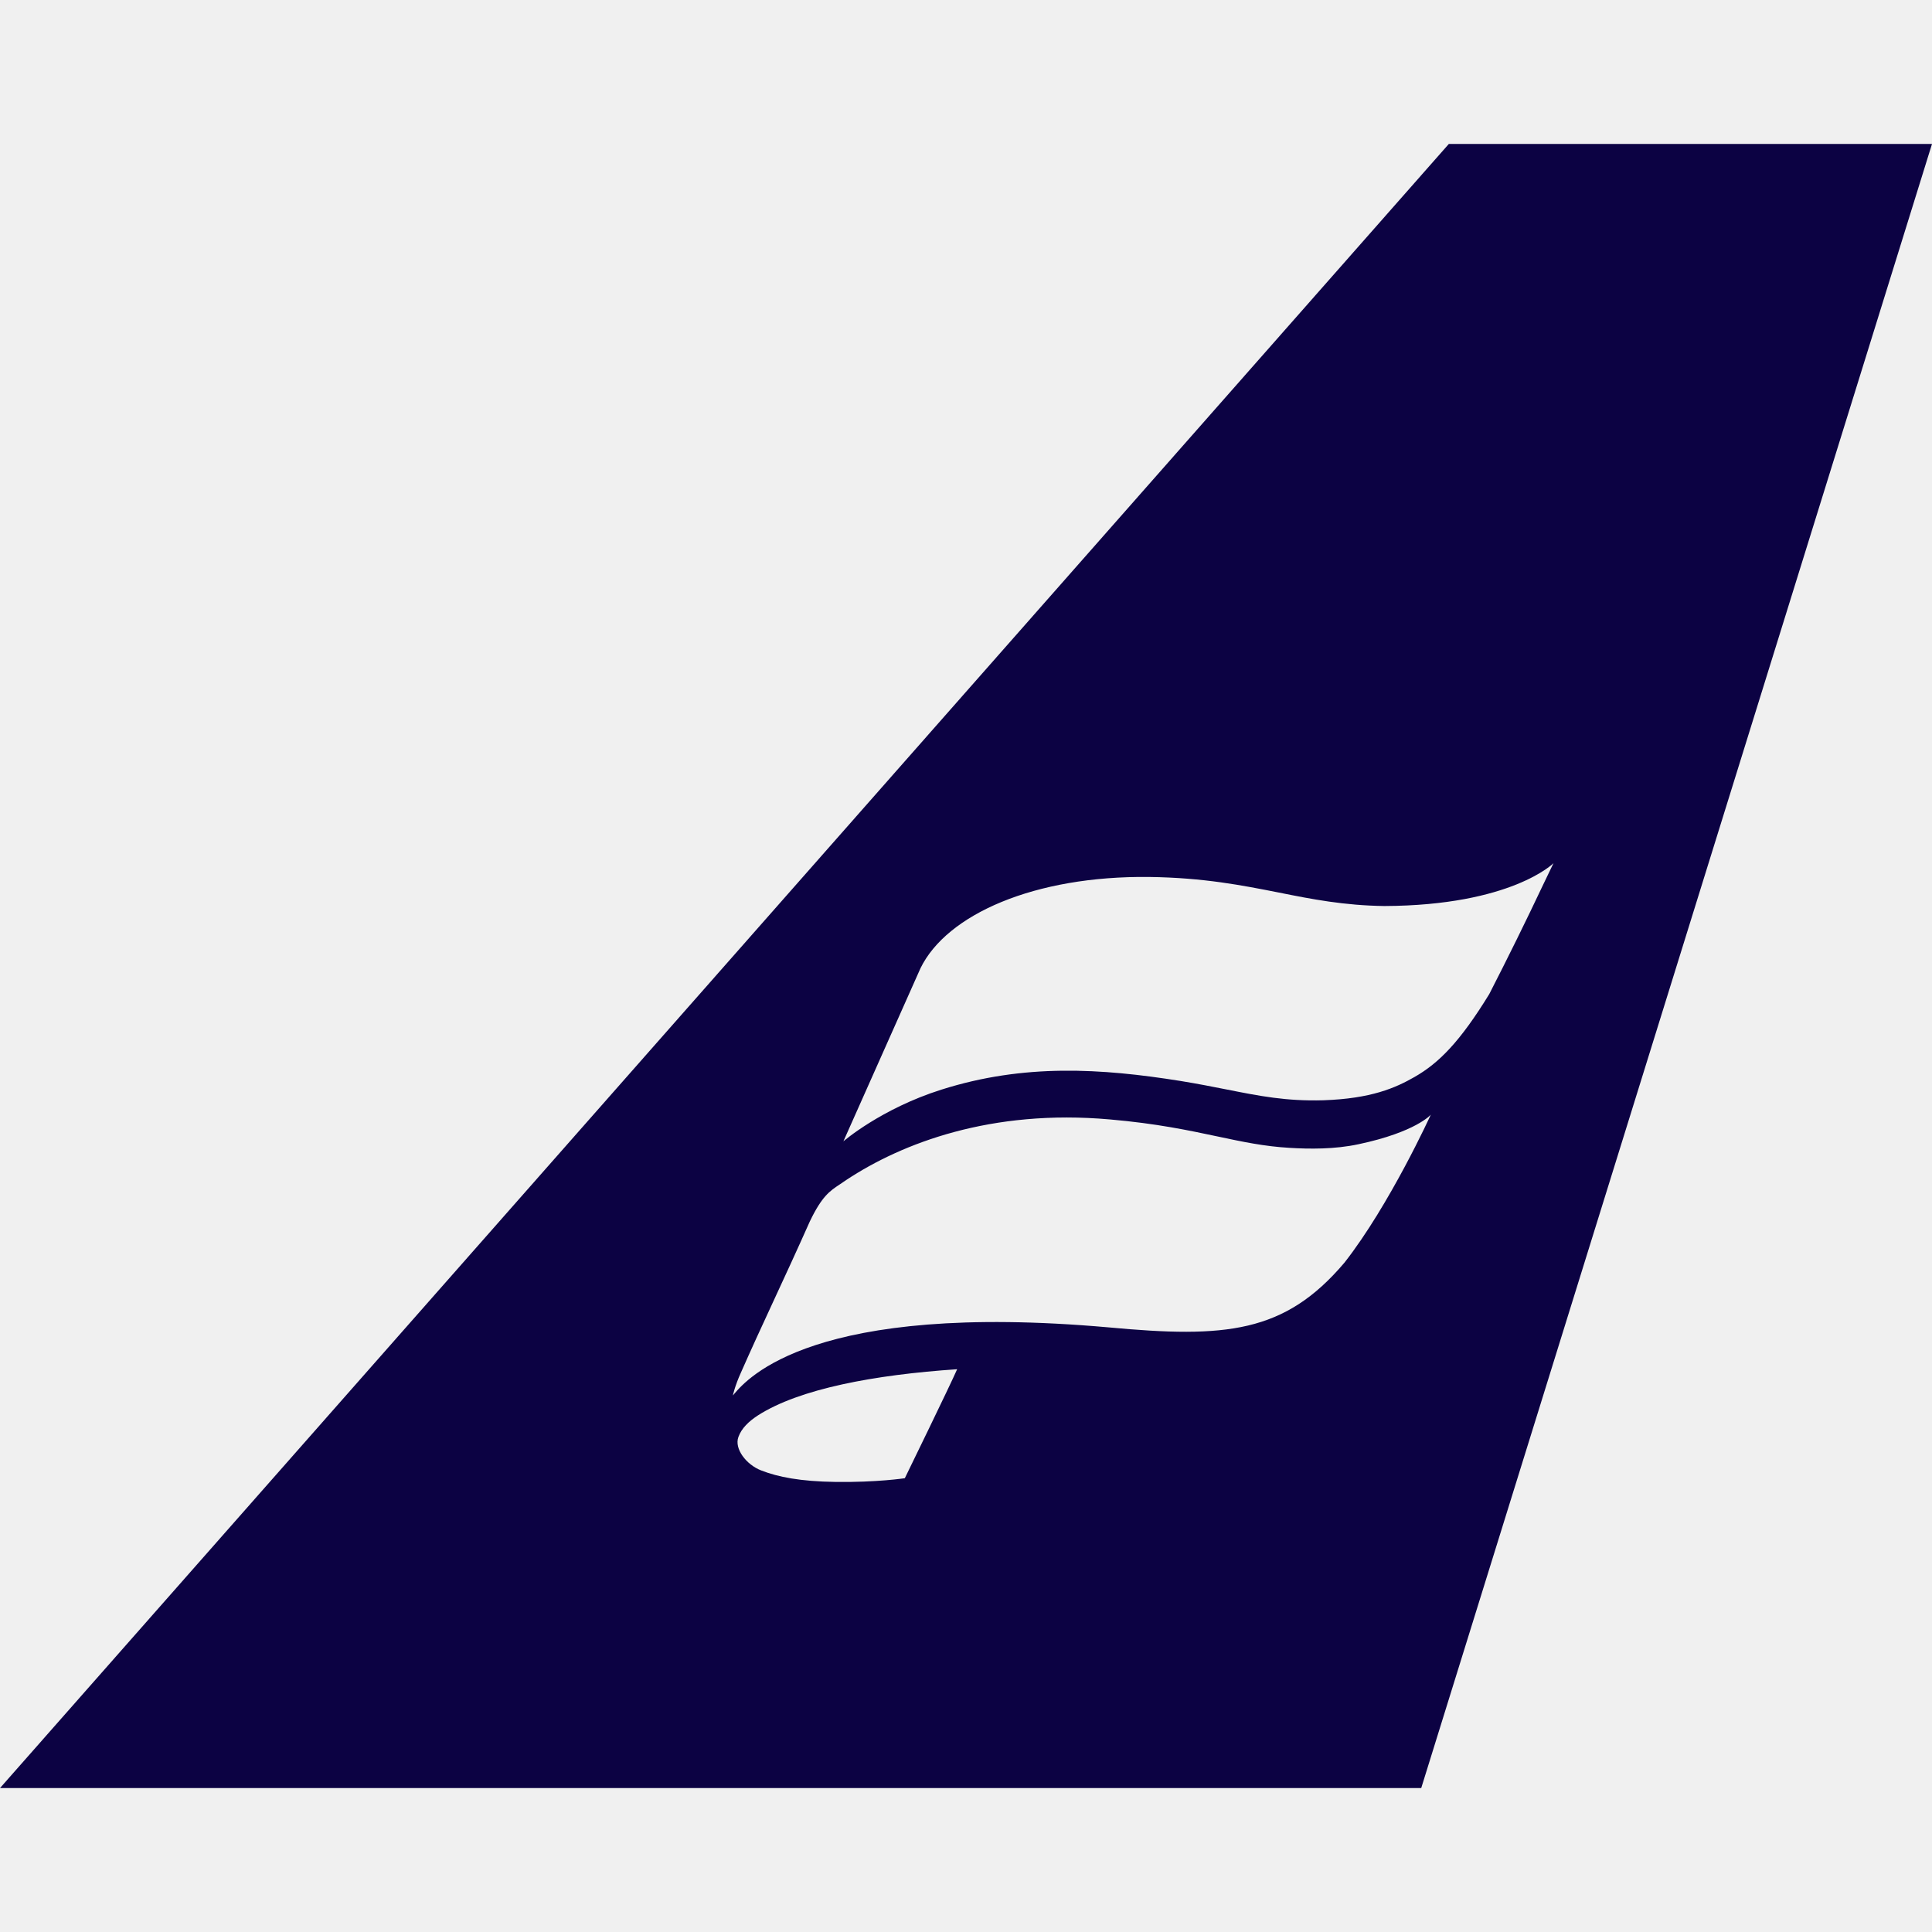
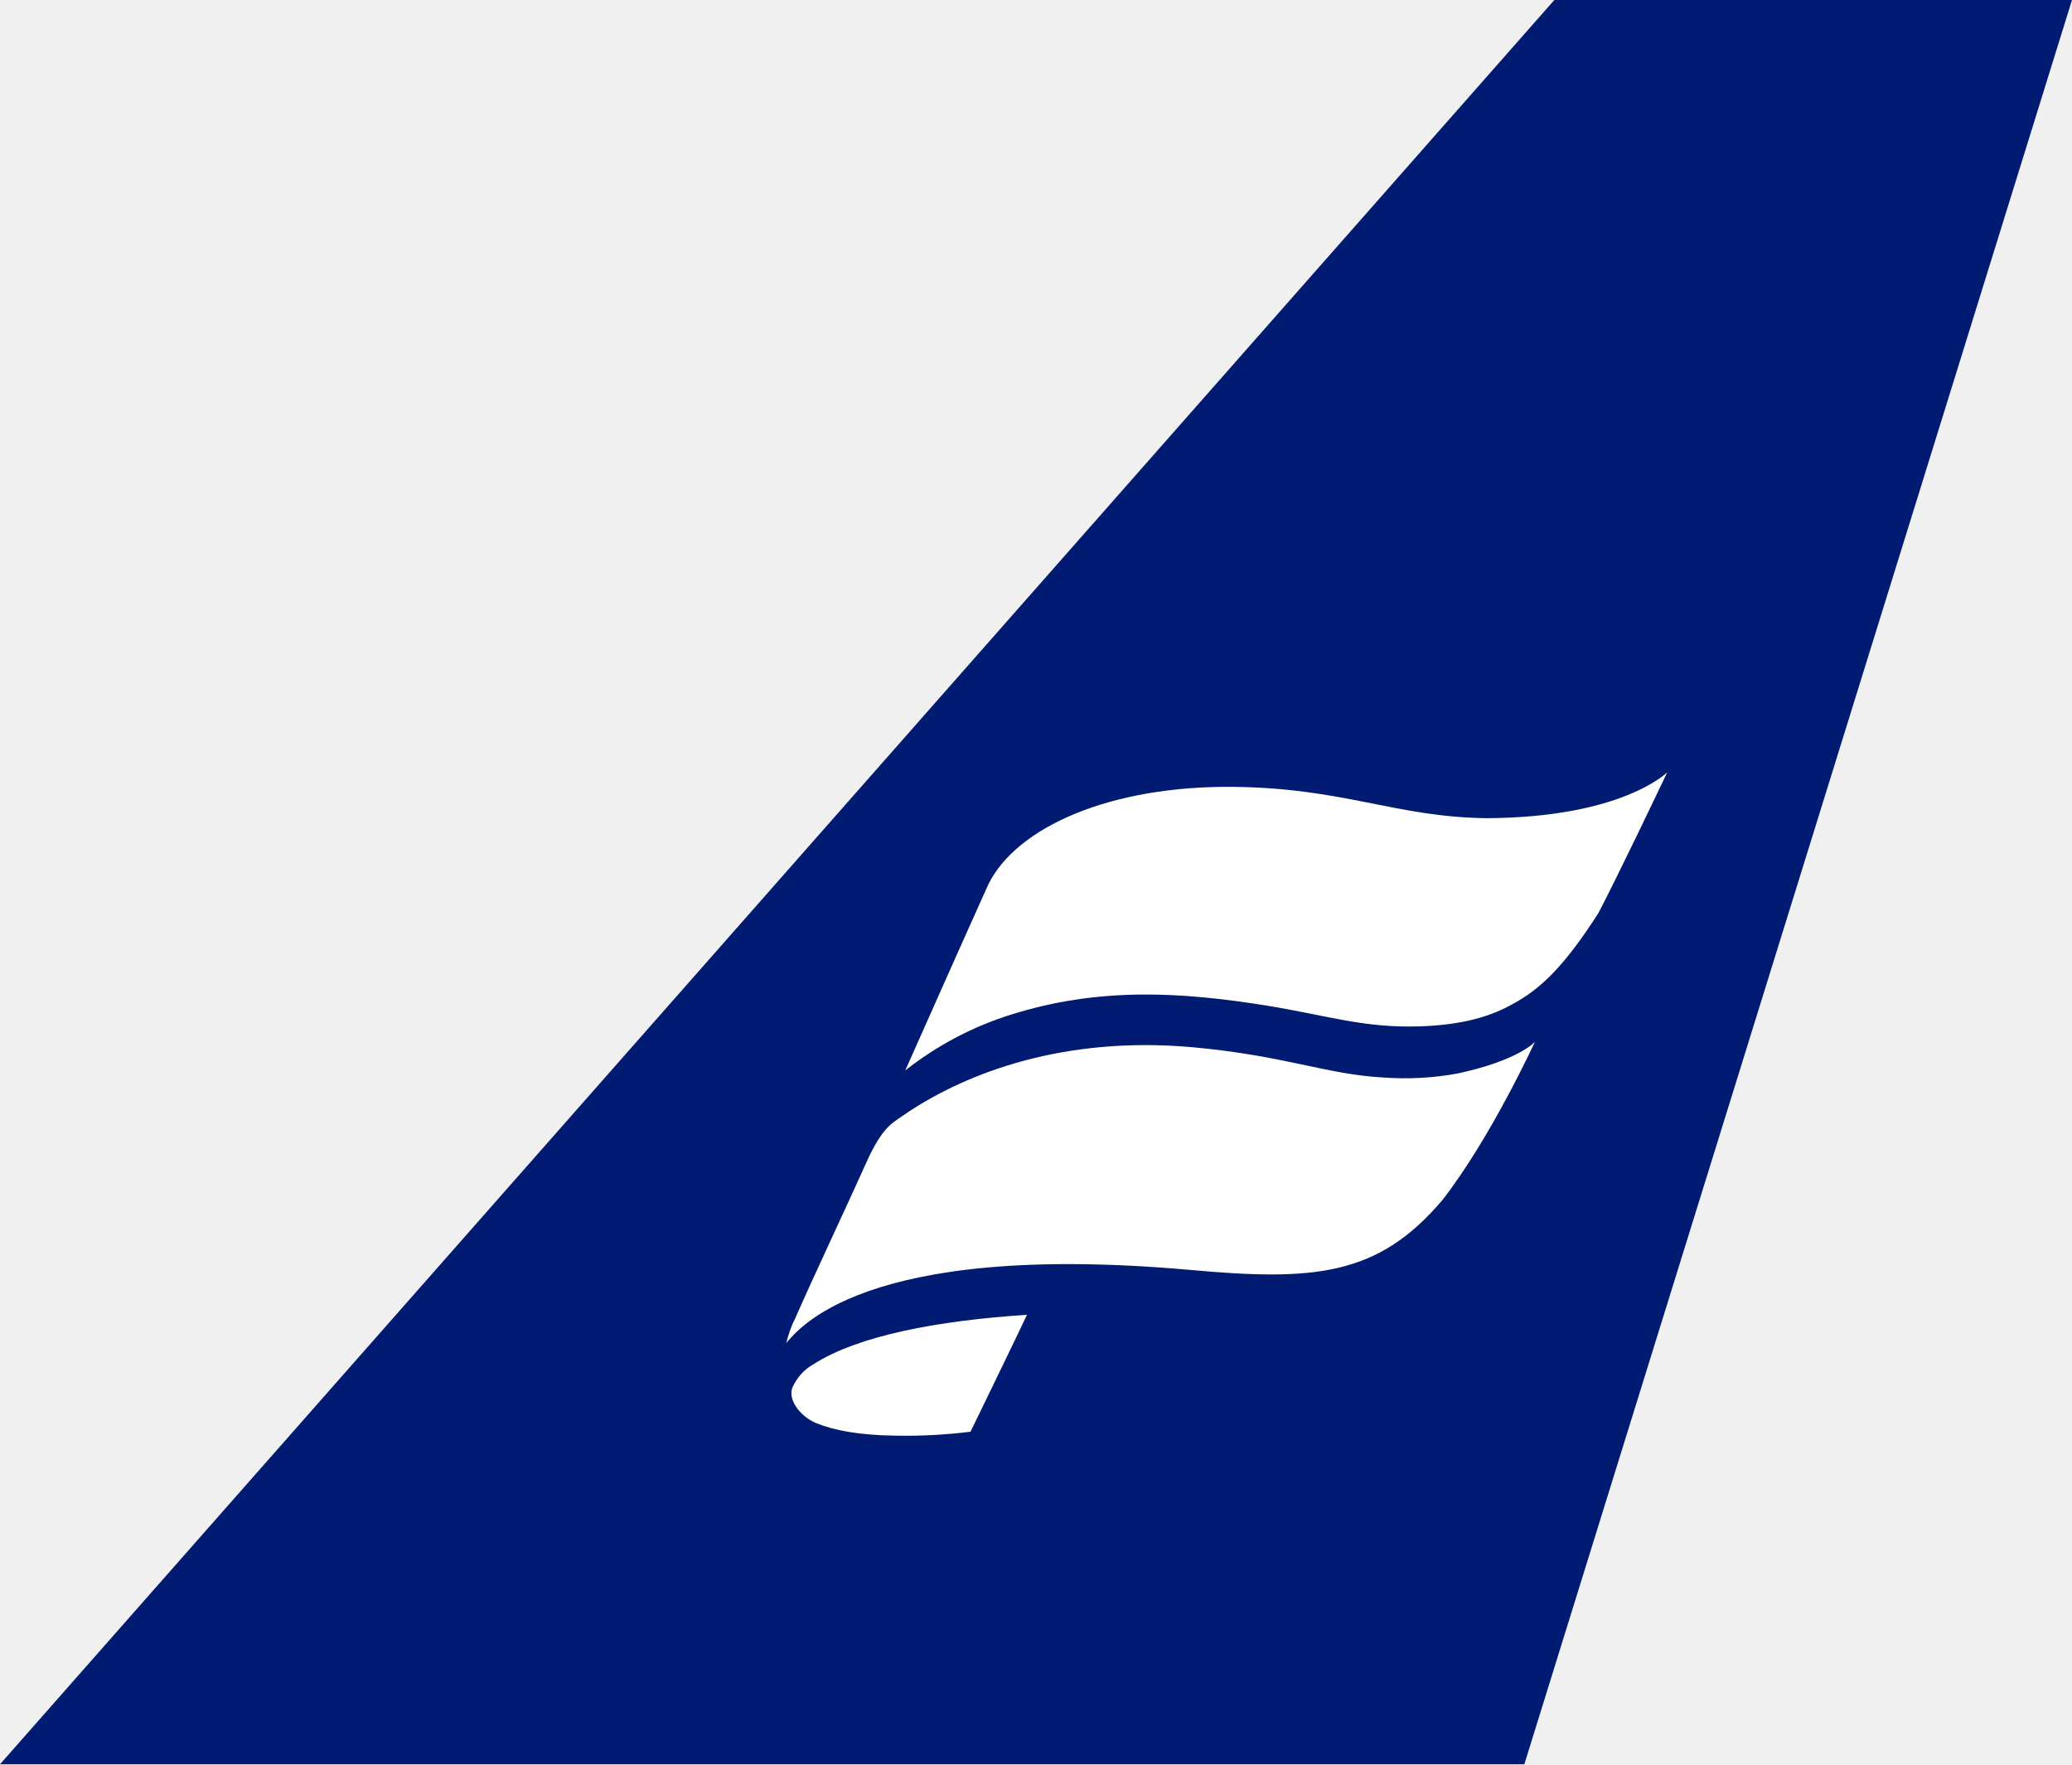
- <svg xmlns="http://www.w3.org/2000/svg" role="img" viewBox="0 0 24 24" fill="#0c0243">
-   <path d="M17.998 1.788 0 22.212h17.655L24 1.788Zm1.3 8.935-.127.264a46.476 46.476 0 0 1-.671 1.362c-.363.592-.626.857-.927 1.029-.237.136-.54.27-1.135.29-.46.013-.792-.053-1.2-.134-.172-.034-.359-.071-.574-.106-.984-.157-1.942-.218-2.97.108-.75.237-1.217.642-1.217.642l.958-2.151c.326-.667 1.413-1.15 2.843-1.133.675.009 1.154.104 1.61.194.414.083.808.16 1.31.167 1.578-.007 2.1-.532 2.1-.532zm-1.524 3.124s-.508 1.116-1.071 1.836c-.744.88-1.48.941-2.933.806-3.664-.324-4.485.634-4.65.827l-.016.019s.024-.117.1-.284c.119-.27.25-.556.393-.864.145-.313.3-.648.463-1.014.15-.313.248-.378.372-.46l.084-.057c.691-.456 1.798-.881 3.271-.75.58.05.986.137 1.34.212.31.066.58.123.892.141.245.015.56.019.857-.045.714-.151.898-.367.898-.367zm-5.884 3.162c-.086.198-.65 1.354-.65 1.354s-.348.053-.86.046c-.438-.006-.716-.061-.925-.143-.182-.07-.337-.268-.282-.416.04-.11.13-.194.243-.268.516-.33 1.446-.504 2.474-.573z" />
+ <svg xmlns="http://www.w3.org/2000/svg" version="1.1" id="Content" x="0px" y="0px" viewBox="0 0 469.9 400" style="enable-background:new 0 0 469.9 400;" xml:space="preserve">
+   <style type="text/css">
+   .st0{fill:#001B71;}
+   .st1{fill:#FFFFFF;}
+  </style>
+   <g>
+     <polygon class="st1" points="352.5,0 0,400 345.7,400 469.9,0" />
+     <path class="st0" d="M352.5,0L0,400h345.7L469.9,0H352.5z M220.1,324.6c-5.6,0.7-11.2,1-16.8,0.9c-8.6-0.1-14-1.2-18.1-2.8   c-3.5-1.4-6.6-5.2-5.5-8.1c1-2.2,2.6-4.1,4.8-5.3c10.1-6.5,28.3-9.9,48.4-11.2C231.1,302,220.1,324.6,220.1,324.6z M327.1,272.1   c-14.6,17.2-29,18.4-57.4,15.8c-74.6-6.6-89,14-91.4,16.6c0.5-1.9,1.1-3.8,2-5.5c4.7-10.7,10.4-22.6,16.8-36.8   c3.6-7.4,5.6-7.7,8.9-10.1c13.5-8.9,35.2-17.2,64.1-14.7c21.3,1.9,30.6,6.2,43.7,6.9c5.6,0.4,11.2,0.1,16.7-0.9   c14-3,17.6-7.2,17.6-7.2S338.1,258,327.1,272.1z M344.2,227c-4.6,2.7-10.6,5.3-22.2,5.7c-12.8,0.4-20.6-2.4-34.7-4.7   c-19.3-3.1-38-4.3-58.2,2.1c-8.6,2.7-16.7,7-23.8,12.6c0,0,14.9-33.5,18.8-42.1c6.4-13.1,27.7-22.5,55.7-22.2   c25.2,0.3,36.5,6.8,57.2,7.1c30.9-0.1,41.1-10.4,41.1-10.4c-1.8,3.8-11.2,23.5-15.6,31.9C355.2,218.4,350,223.6,344.2,227z">
+   </path>
+   </g>
</svg>
